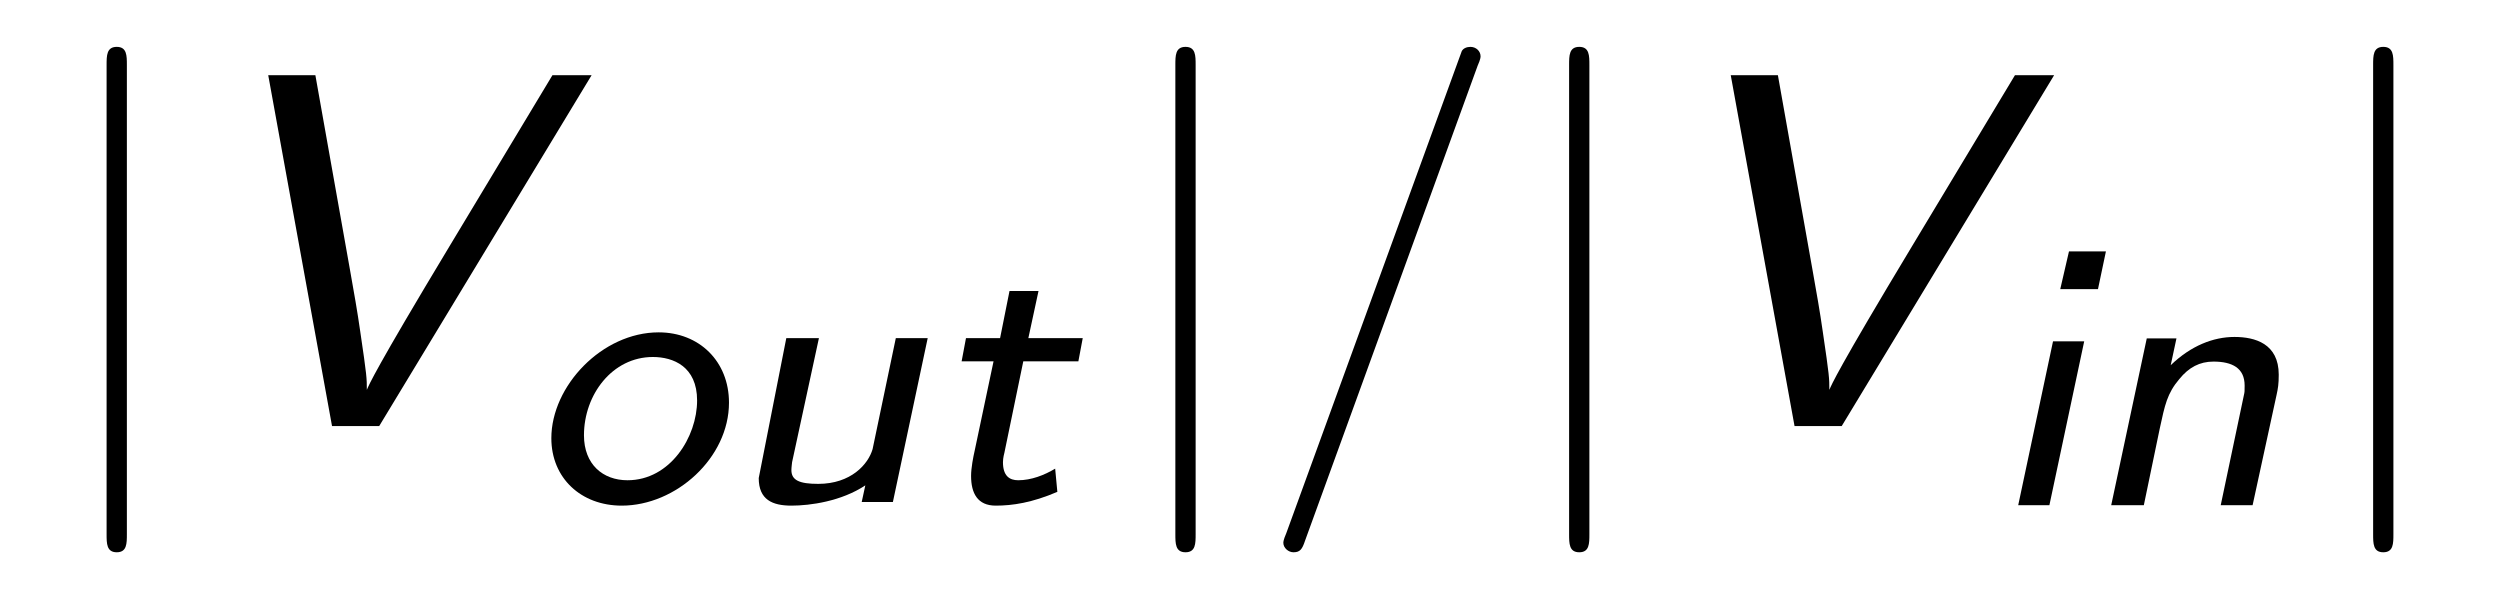
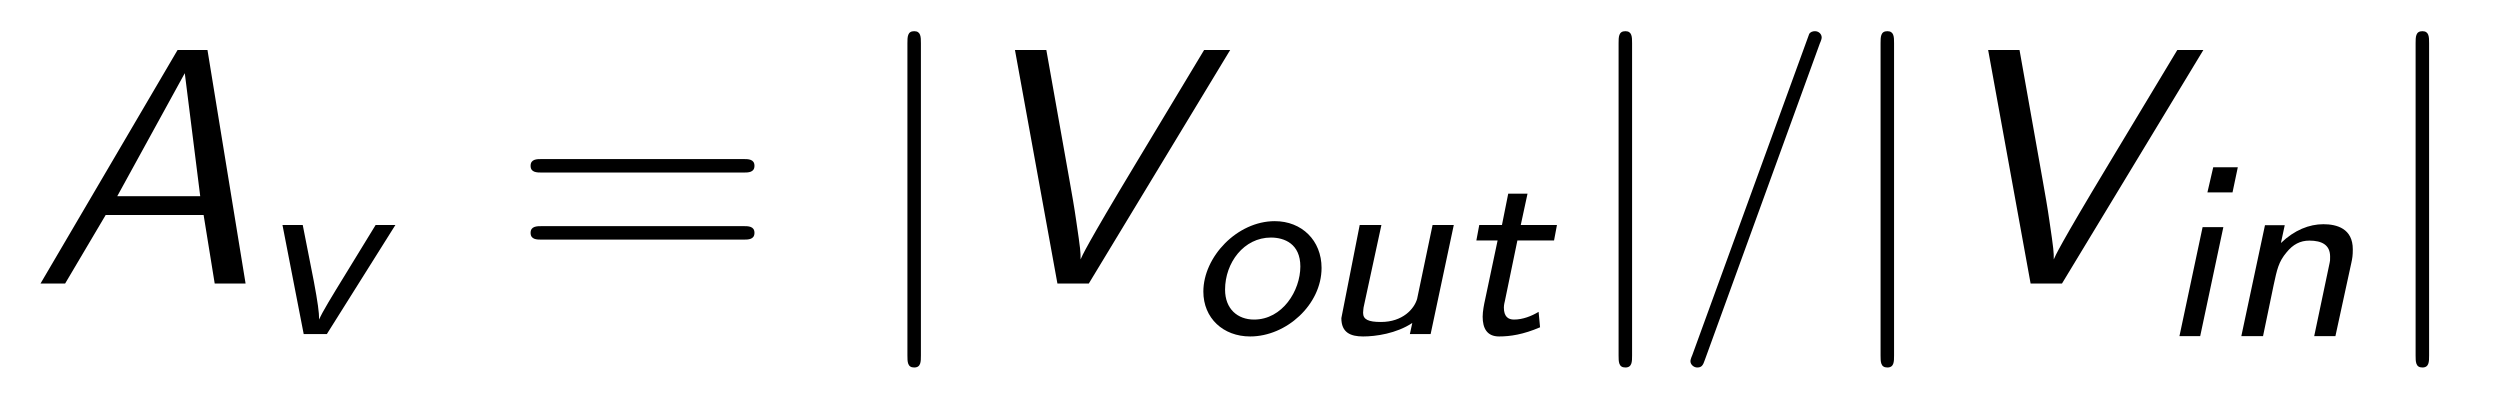
- <svg xmlns="http://www.w3.org/2000/svg" xmlns:xlink="http://www.w3.org/1999/xlink" viewBox="0 0 53.873 12.909" version="1.2">
+ <svg xmlns="http://www.w3.org/2000/svg" xmlns:xlink="http://www.w3.org/1999/xlink" viewBox="0 0 80.961 12.909" version="1.2">
  <defs>
    <g>
      <symbol overflow="visible" id="glyph0-0">
        <path style="stroke:none;" d="" />
      </symbol>
      <symbol overflow="visible" id="glyph0-1">
-         <path style="stroke:none;" d="M 1.734 -7.781 C 1.734 -7.984 1.734 -8.172 1.516 -8.172 C 1.297 -8.172 1.297 -7.984 1.297 -7.781 L 1.297 2.328 C 1.297 2.531 1.297 2.719 1.516 2.719 C 1.734 2.719 1.734 2.531 1.734 2.328 Z M 1.734 -7.781 " />
+         <path style="stroke:none;" d="M 5.719 -7.562 L 4.75 -7.562 L 0.312 0 L 1.109 0 L 2.422 -2.219 L 5.594 -2.219 L 5.953 0 L 6.953 0 Z M 4.984 -6.812 L 5.484 -2.828 L 2.797 -2.828 Z M 4.984 -6.812 " />
+       </symbol>
+       <symbol overflow="visible" id="glyph0-2">
+         <path style="stroke:none;" d="M 8.719 -7.562 L 7.875 -7.562 L 5.656 -3.875 C 4.047 -1.203 3.922 -0.891 3.875 -0.781 C 3.875 -1.031 3.875 -1.078 3.734 -2.031 C 3.672 -2.469 3.594 -2.906 3.516 -3.344 L 2.766 -7.562 L 1.75 -7.562 L 3.125 0 L 4.141 0 Z M 8.719 -7.562 " />
      </symbol>
      <symbol overflow="visible" id="glyph1-0">
        <path style="stroke:none;" d="" />
      </symbol>
      <symbol overflow="visible" id="glyph1-1">
-         <path style="stroke:none;" d="M 8.719 -7.562 L 7.875 -7.562 L 5.656 -3.875 C 4.047 -1.203 3.922 -0.891 3.875 -0.781 C 3.875 -1.031 3.875 -1.078 3.734 -2.031 C 3.672 -2.469 3.594 -2.906 3.516 -3.344 L 2.766 -7.562 L 1.75 -7.562 L 3.125 0 L 4.141 0 Z M 8.719 -7.562 " />
+         <path style="stroke:none;" d="M 4.531 -3.531 L 3.891 -3.531 L 2.906 -1.922 C 2.484 -1.234 2.156 -0.703 2.062 -0.469 C 2.062 -0.703 2.016 -1.031 1.891 -1.703 L 1.531 -3.531 L 0.875 -3.531 L 1.562 0 L 2.312 0 Z M 4.531 -3.531 " />
+       </symbol>
+       <symbol overflow="visible" id="glyph1-2">
+         <path style="stroke:none;" d="M 4.406 -2.141 C 4.406 -3.031 3.766 -3.656 2.891 -3.656 C 1.672 -3.656 0.578 -2.5 0.578 -1.375 C 0.578 -0.516 1.219 0.078 2.094 0.078 C 3.266 0.078 4.406 -0.953 4.406 -2.141 Z M 2.219 -0.469 C 1.688 -0.469 1.281 -0.812 1.281 -1.438 C 1.281 -2.312 1.891 -3.125 2.766 -3.125 C 3.203 -3.125 3.719 -2.922 3.719 -2.188 C 3.719 -1.406 3.141 -0.469 2.219 -0.469 Z M 2.219 -0.469 " />
+       </symbol>
+       <symbol overflow="visible" id="glyph1-3">
+         <path style="stroke:none;" d="M 4.453 -3.531 L 3.766 -3.531 L 3.266 -1.141 C 3.172 -0.812 2.797 -0.391 2.094 -0.391 C 1.688 -0.391 1.516 -0.469 1.516 -0.688 C 1.516 -0.75 1.531 -0.844 1.531 -0.859 L 2.109 -3.531 L 1.406 -3.531 L 0.812 -0.516 C 0.812 -0.047 1.109 0.078 1.516 0.078 C 1.922 0.078 2.594 -0.016 3.109 -0.359 L 3.031 0 L 3.703 0 Z M 4.453 -3.531 " />
+       </symbol>
+       <symbol overflow="visible" id="glyph1-4">
+         <path style="stroke:none;" d="M 2.141 -3.031 L 3.328 -3.031 L 3.422 -3.531 L 2.25 -3.531 L 2.469 -4.547 L 1.844 -4.547 L 1.641 -3.531 L 0.906 -3.531 L 0.812 -3.031 L 1.5 -3.031 L 1.094 -1.109 C 1.062 -0.969 1.016 -0.734 1.016 -0.562 C 1.016 -0.188 1.156 0.078 1.547 0.078 C 1.906 0.078 2.328 0.016 2.875 -0.219 L 2.828 -0.719 C 2.594 -0.578 2.312 -0.469 2.031 -0.469 C 1.844 -0.469 1.703 -0.562 1.703 -0.859 C 1.703 -0.953 1.734 -1.062 1.734 -1.062 Z M 2.141 -3.031 " />
+       </symbol>
+       <symbol overflow="visible" id="glyph1-5">
+         <path style="stroke:none;" d="M 2.562 -5.469 L 1.766 -5.469 L 1.578 -4.656 L 2.391 -4.656 Z M 0.672 0 L 1.344 0 L 2.094 -3.531 L 1.422 -3.531 Z M 0.672 0 " />
+       </symbol>
+       <symbol overflow="visible" id="glyph1-6">
+         <path style="stroke:none;" d="M 4.219 -2.375 C 4.25 -2.516 4.266 -2.609 4.266 -2.812 C 4.266 -3.484 3.75 -3.625 3.312 -3.625 C 2.859 -3.625 2.375 -3.438 1.938 -3.016 L 2.062 -3.594 L 1.422 -3.594 L 0.656 0 L 1.359 0 L 1.703 -1.656 C 1.812 -2.156 1.859 -2.406 2.125 -2.719 C 2.328 -2.969 2.562 -3.094 2.859 -3.094 C 3.266 -3.094 3.531 -2.953 3.531 -2.578 C 3.531 -2.453 3.531 -2.438 3.516 -2.375 L 3.016 0 L 3.703 0 Z M 4.219 -2.375 " />
      </symbol>
      <symbol overflow="visible" id="glyph2-0">
        <path style="stroke:none;" d="" />
      </symbol>
      <symbol overflow="visible" id="glyph2-1">
-         <path style="stroke:none;" d="M 4.406 -2.141 C 4.406 -3.031 3.766 -3.656 2.891 -3.656 C 1.672 -3.656 0.578 -2.5 0.578 -1.375 C 0.578 -0.516 1.219 0.078 2.094 0.078 C 3.266 0.078 4.406 -0.953 4.406 -2.141 Z M 2.219 -0.469 C 1.688 -0.469 1.281 -0.812 1.281 -1.438 C 1.281 -2.312 1.891 -3.125 2.766 -3.125 C 3.203 -3.125 3.719 -2.922 3.719 -2.188 C 3.719 -1.406 3.141 -0.469 2.219 -0.469 Z M 2.219 -0.469 " />
-       </symbol>
-       <symbol overflow="visible" id="glyph2-2">
-         <path style="stroke:none;" d="M 4.453 -3.531 L 3.766 -3.531 L 3.266 -1.141 C 3.172 -0.812 2.797 -0.391 2.094 -0.391 C 1.688 -0.391 1.516 -0.469 1.516 -0.688 C 1.516 -0.75 1.531 -0.844 1.531 -0.859 L 2.109 -3.531 L 1.406 -3.531 L 0.812 -0.516 C 0.812 -0.047 1.109 0.078 1.516 0.078 C 1.922 0.078 2.594 -0.016 3.109 -0.359 L 3.031 0 L 3.703 0 Z M 4.453 -3.531 " />
-       </symbol>
-       <symbol overflow="visible" id="glyph2-3">
-         <path style="stroke:none;" d="M 2.141 -3.031 L 3.328 -3.031 L 3.422 -3.531 L 2.25 -3.531 L 2.469 -4.547 L 1.844 -4.547 L 1.641 -3.531 L 0.906 -3.531 L 0.812 -3.031 L 1.5 -3.031 L 1.094 -1.109 C 1.062 -0.969 1.016 -0.734 1.016 -0.562 C 1.016 -0.188 1.156 0.078 1.547 0.078 C 1.906 0.078 2.328 0.016 2.875 -0.219 L 2.828 -0.719 C 2.594 -0.578 2.312 -0.469 2.031 -0.469 C 1.844 -0.469 1.703 -0.562 1.703 -0.859 C 1.703 -0.953 1.734 -1.062 1.734 -1.062 Z M 2.141 -3.031 " />
-       </symbol>
-       <symbol overflow="visible" id="glyph2-4">
-         <path style="stroke:none;" d="M 2.562 -5.469 L 1.766 -5.469 L 1.578 -4.656 L 2.391 -4.656 Z M 0.672 0 L 1.344 0 L 2.094 -3.531 L 1.422 -3.531 Z M 0.672 0 " />
-       </symbol>
-       <symbol overflow="visible" id="glyph2-5">
-         <path style="stroke:none;" d="M 4.219 -2.375 C 4.25 -2.516 4.266 -2.609 4.266 -2.812 C 4.266 -3.484 3.75 -3.625 3.312 -3.625 C 2.859 -3.625 2.375 -3.438 1.938 -3.016 L 2.062 -3.594 L 1.422 -3.594 L 0.656 0 L 1.359 0 L 1.703 -1.656 C 1.812 -2.156 1.859 -2.406 2.125 -2.719 C 2.328 -2.969 2.562 -3.094 2.859 -3.094 C 3.266 -3.094 3.531 -2.953 3.531 -2.578 C 3.531 -2.453 3.531 -2.438 3.516 -2.375 L 3.016 0 L 3.703 0 Z M 4.219 -2.375 " />
+         <path style="stroke:none;" d="M 7.5 -3.594 C 7.656 -3.594 7.859 -3.594 7.859 -3.812 C 7.859 -4.031 7.656 -4.031 7.5 -4.031 L 0.969 -4.031 C 0.812 -4.031 0.609 -4.031 0.609 -3.812 C 0.609 -3.594 0.812 -3.594 0.984 -3.594 Z M 7.5 -1.422 C 7.656 -1.422 7.859 -1.422 7.859 -1.641 C 7.859 -1.859 7.656 -1.859 7.5 -1.859 L 0.984 -1.859 C 0.812 -1.859 0.609 -1.859 0.609 -1.641 C 0.609 -1.422 0.812 -1.422 0.969 -1.422 Z M 7.5 -1.422 " />
      </symbol>
      <symbol overflow="visible" id="glyph3-0">
        <path style="stroke:none;" d="" />
      </symbol>
      <symbol overflow="visible" id="glyph3-1">
+         <path style="stroke:none;" d="M 1.734 -7.781 C 1.734 -7.984 1.734 -8.172 1.516 -8.172 C 1.297 -8.172 1.297 -7.984 1.297 -7.781 L 1.297 2.328 C 1.297 2.531 1.297 2.719 1.516 2.719 C 1.734 2.719 1.734 2.531 1.734 2.328 Z M 1.734 -7.781 " />
+       </symbol>
+       <symbol overflow="visible" id="glyph4-0">
+         <path style="stroke:none;" d="" />
+       </symbol>
+       <symbol overflow="visible" id="glyph4-1">
        <path style="stroke:none;" d="M 4.781 -7.766 C 4.844 -7.906 4.844 -7.953 4.844 -7.969 C 4.844 -8.078 4.75 -8.172 4.625 -8.172 C 4.547 -8.172 4.469 -8.141 4.438 -8.078 L 0.656 2.312 C 0.594 2.453 0.594 2.5 0.594 2.516 C 0.594 2.625 0.703 2.719 0.812 2.719 C 0.953 2.719 1 2.656 1.062 2.469 Z M 4.781 -7.766 " />
      </symbol>
    </g>
  </defs>
  <g id="surface1">
    <g style="fill:rgb(0%,0%,0%);fill-opacity:1;">
      <use xlink:href="#glyph0-1" x="1" y="9.182" />
    </g>
    <g style="fill:rgb(0%,0%,0%);fill-opacity:1;">
-       <use xlink:href="#glyph1-1" x="4.03" y="9.182" />
+       <use xlink:href="#glyph1-1" x="8.273" y="10.818" />
    </g>
    <g style="fill:rgb(0%,0%,0%);fill-opacity:1;">
-       <use xlink:href="#glyph2-1" x="11.303" y="10.818" />
-       <use xlink:href="#glyph2-2" x="15.538" y="10.818" />
-       <use xlink:href="#glyph2-3" x="19.91" y="10.818" />
+       <use xlink:href="#glyph2-1" x="16.574" y="9.182" />
    </g>
    <g style="fill:rgb(0%,0%,0%);fill-opacity:1;">
-       <use xlink:href="#glyph0-1" x="24.031" y="9.182" />
+       <use xlink:href="#glyph3-1" x="28.089" y="9.182" />
    </g>
    <g style="fill:rgb(0%,0%,0%);fill-opacity:1;">
-       <use xlink:href="#glyph3-1" x="27.061" y="9.182" />
+       <use xlink:href="#glyph0-2" x="31.119" y="9.182" />
    </g>
    <g style="fill:rgb(0%,0%,0%);fill-opacity:1;">
-       <use xlink:href="#glyph0-1" x="32.516" y="9.182" />
+       <use xlink:href="#glyph1-2" x="38.392" y="10.818" />
+       <use xlink:href="#glyph1-3" x="42.627" y="10.818" />
+       <use xlink:href="#glyph1-4" x="46.999" y="10.818" />
    </g>
    <g style="fill:rgb(0%,0%,0%);fill-opacity:1;">
-       <use xlink:href="#glyph1-1" x="35.546" y="9.182" />
+       <use xlink:href="#glyph3-1" x="51.12" y="9.182" />
    </g>
    <g style="fill:rgb(0%,0%,0%);fill-opacity:1;">
-       <use xlink:href="#glyph2-4" x="42.819" y="10.886" />
-       <use xlink:href="#glyph2-5" x="44.839" y="10.886" />
+       <use xlink:href="#glyph4-1" x="54.15" y="9.182" />
    </g>
    <g style="fill:rgb(0%,0%,0%);fill-opacity:1;">
-       <use xlink:href="#glyph0-1" x="49.842" y="9.182" />
+       <use xlink:href="#glyph3-1" x="59.604" y="9.182" />
+     </g>
+     <g style="fill:rgb(0%,0%,0%);fill-opacity:1;">
+       <use xlink:href="#glyph0-2" x="62.635" y="9.182" />
+     </g>
+     <g style="fill:rgb(0%,0%,0%);fill-opacity:1;">
+       <use xlink:href="#glyph1-5" x="69.908" y="10.886" />
+       <use xlink:href="#glyph1-6" x="71.928" y="10.886" />
+     </g>
+     <g style="fill:rgb(0%,0%,0%);fill-opacity:1;">
+       <use xlink:href="#glyph3-1" x="76.931" y="9.182" />
    </g>
  </g>
</svg>
